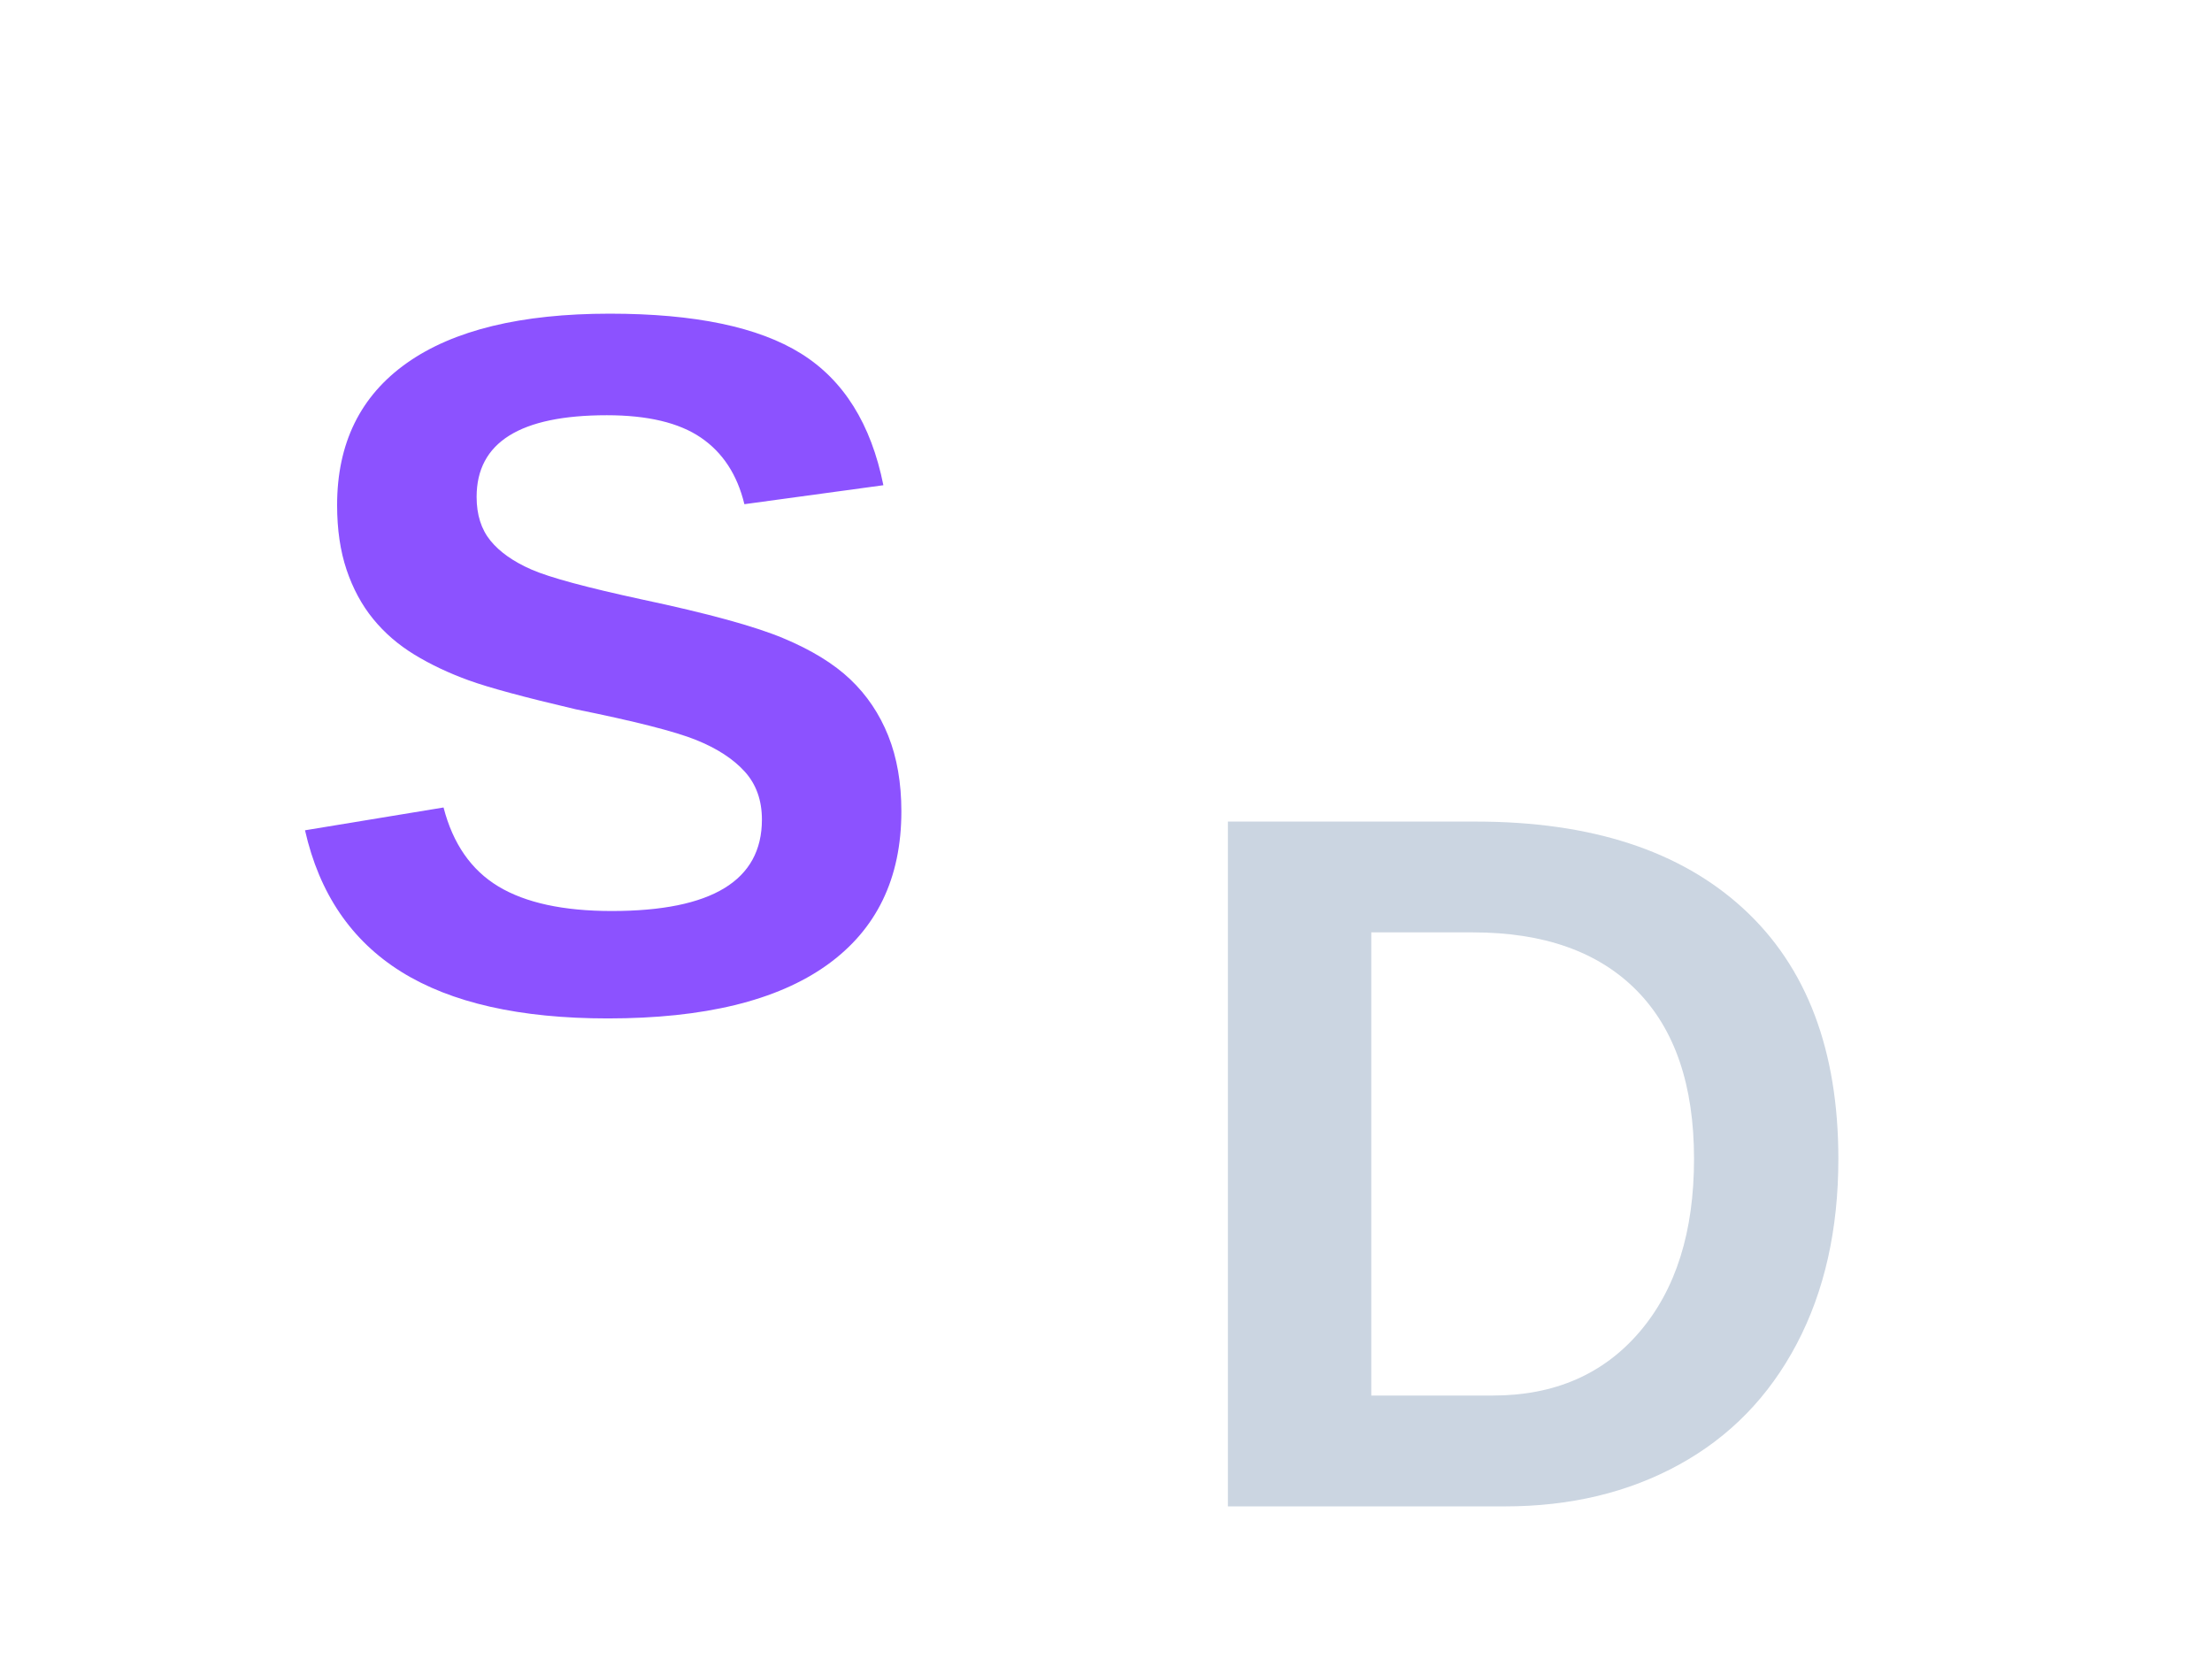
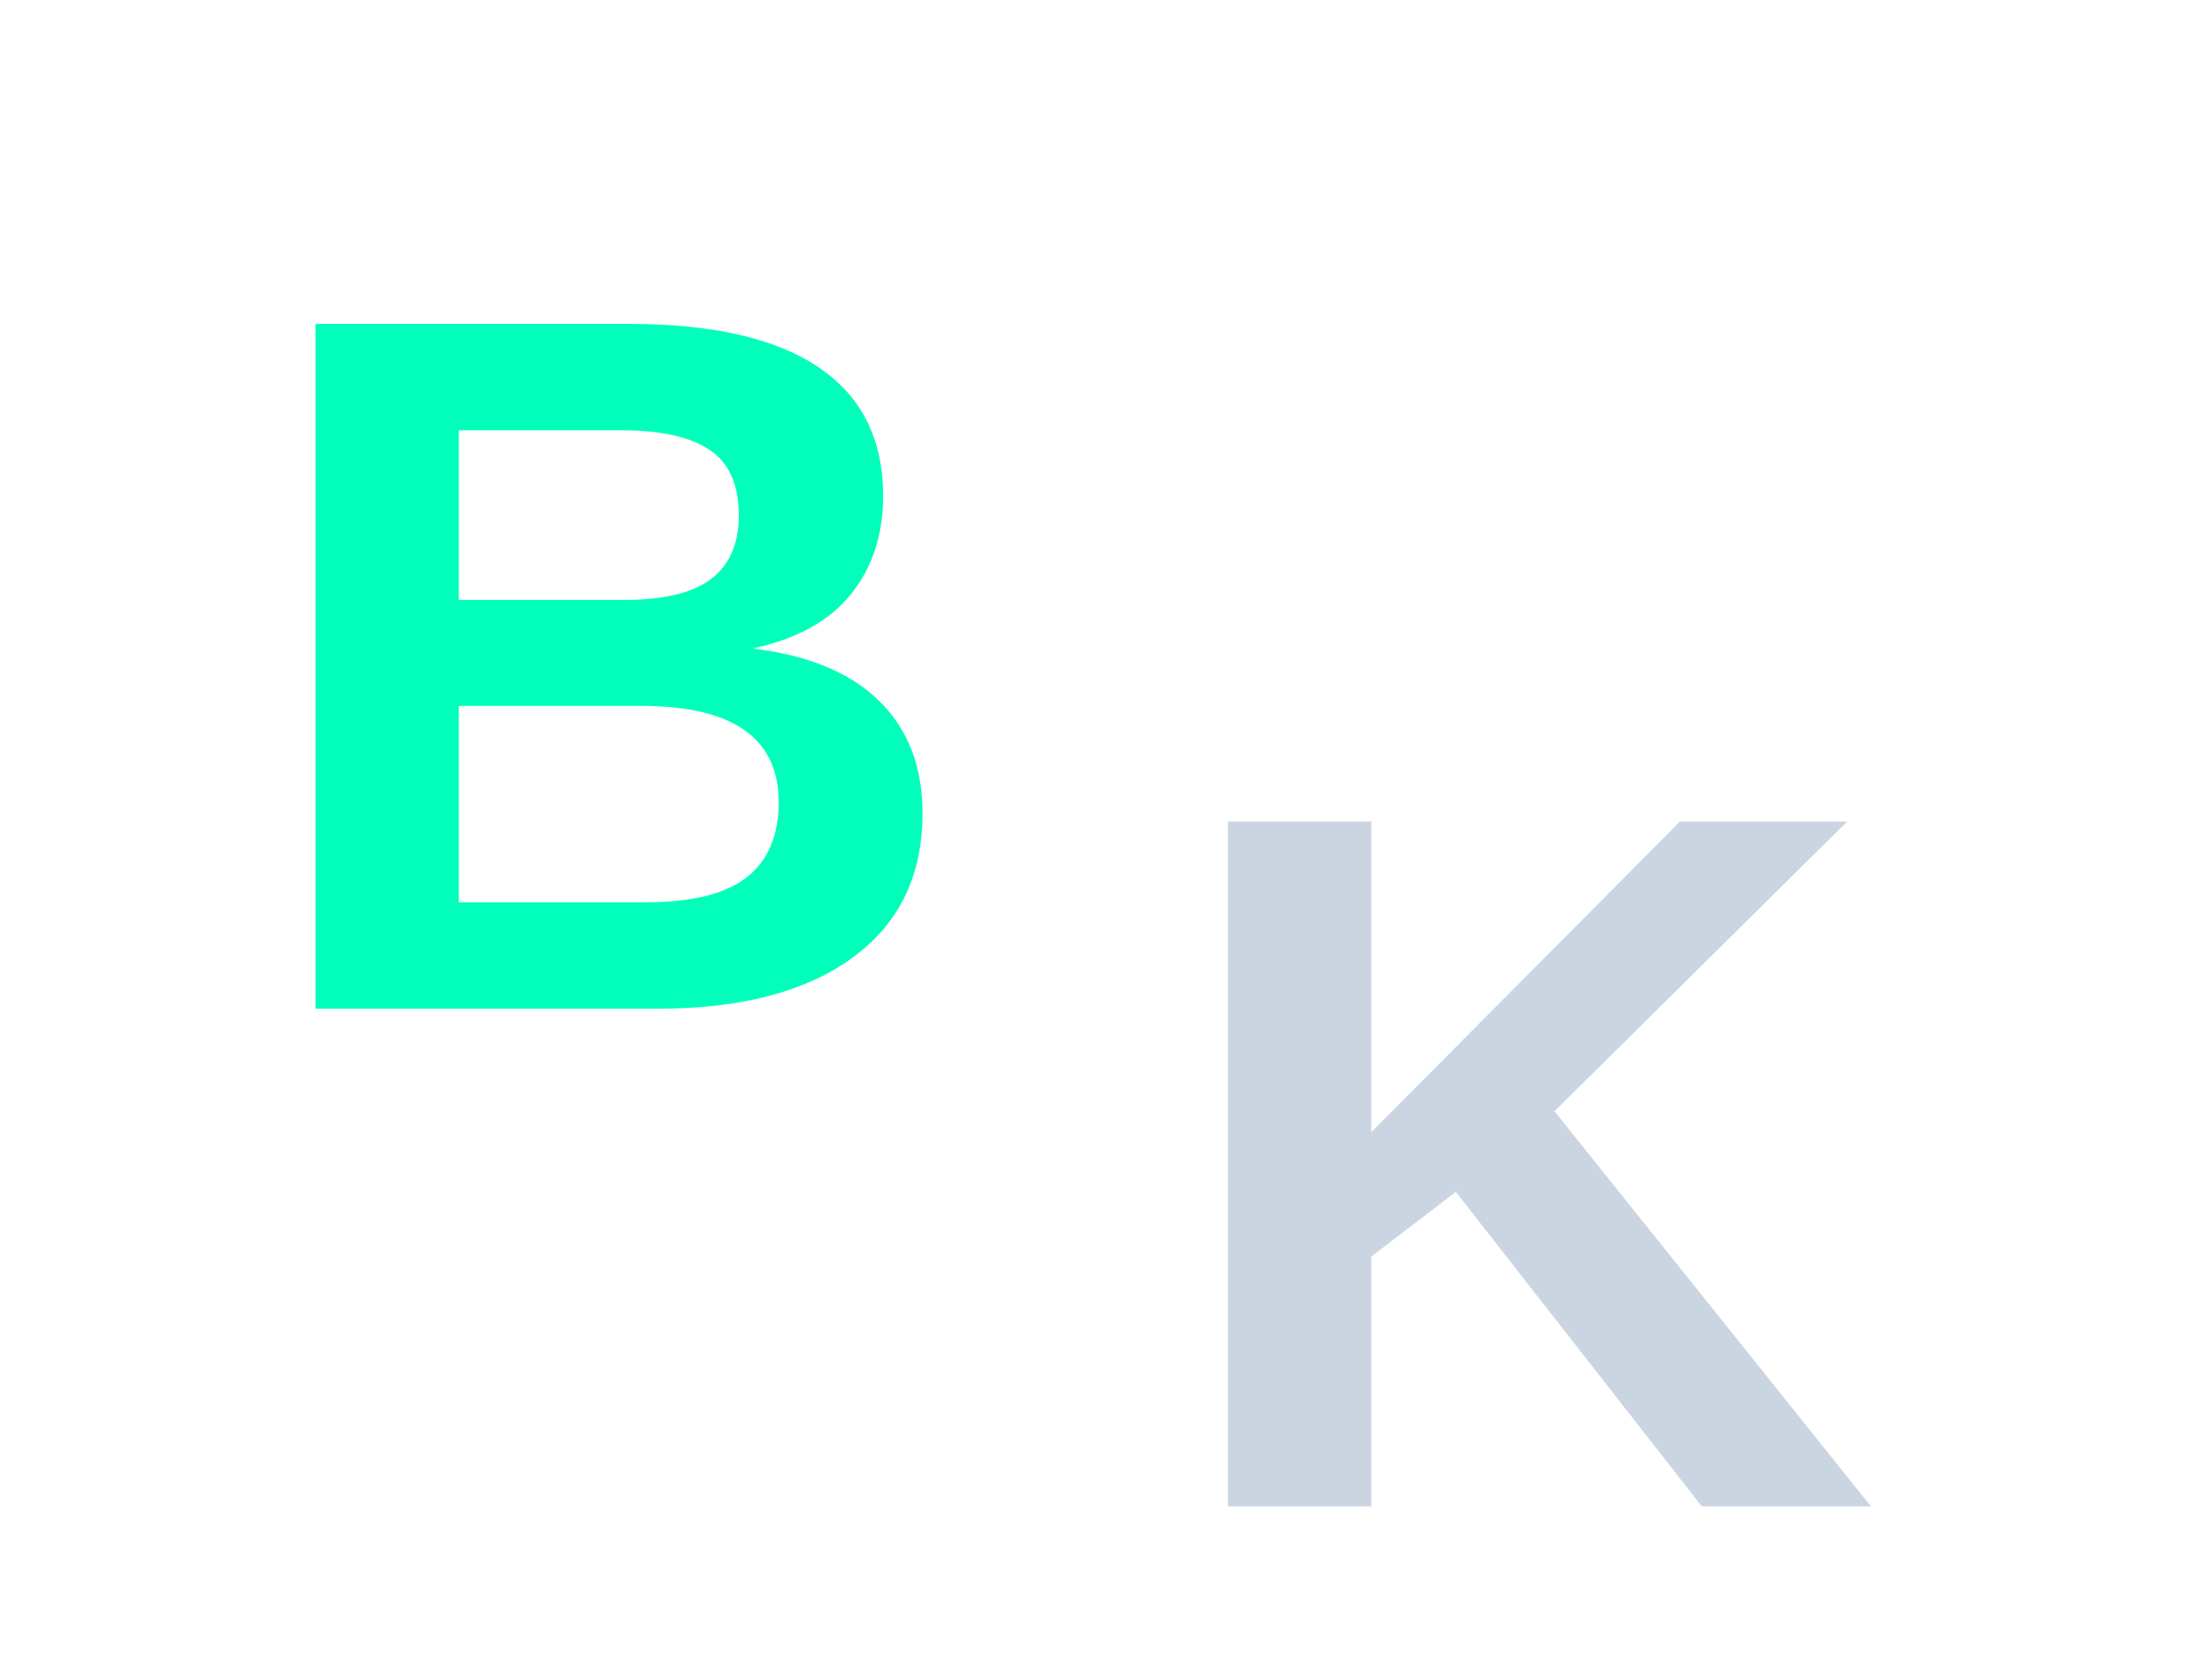
<svg xmlns="http://www.w3.org/2000/svg" width="400" height="300" viewBox="0 0 500 500">
  <rect width="500" height="500" fill="none" />
-   <text x="20%" y="40%" font-size="300" fill="#8c52ff" font-family="Arial, sans-serif" font-weight="bold" text-anchor="middle" dominant-baseline="central">
-     S
+   <text x="20%" y="40%" font-size="300" fill="#01ffbb" font-family="Arial, sans-serif" font-weight="bold" text-anchor="middle" dominant-baseline="central">
+     B
  </text>
  <text x="75%" y="70%" font-size="300" fill="#cbd5e1" font-family="Arial, sans-serif" font-weight="bold" text-anchor="middle" dominant-baseline="central">
-     D
+     K
  </text>
</svg>
